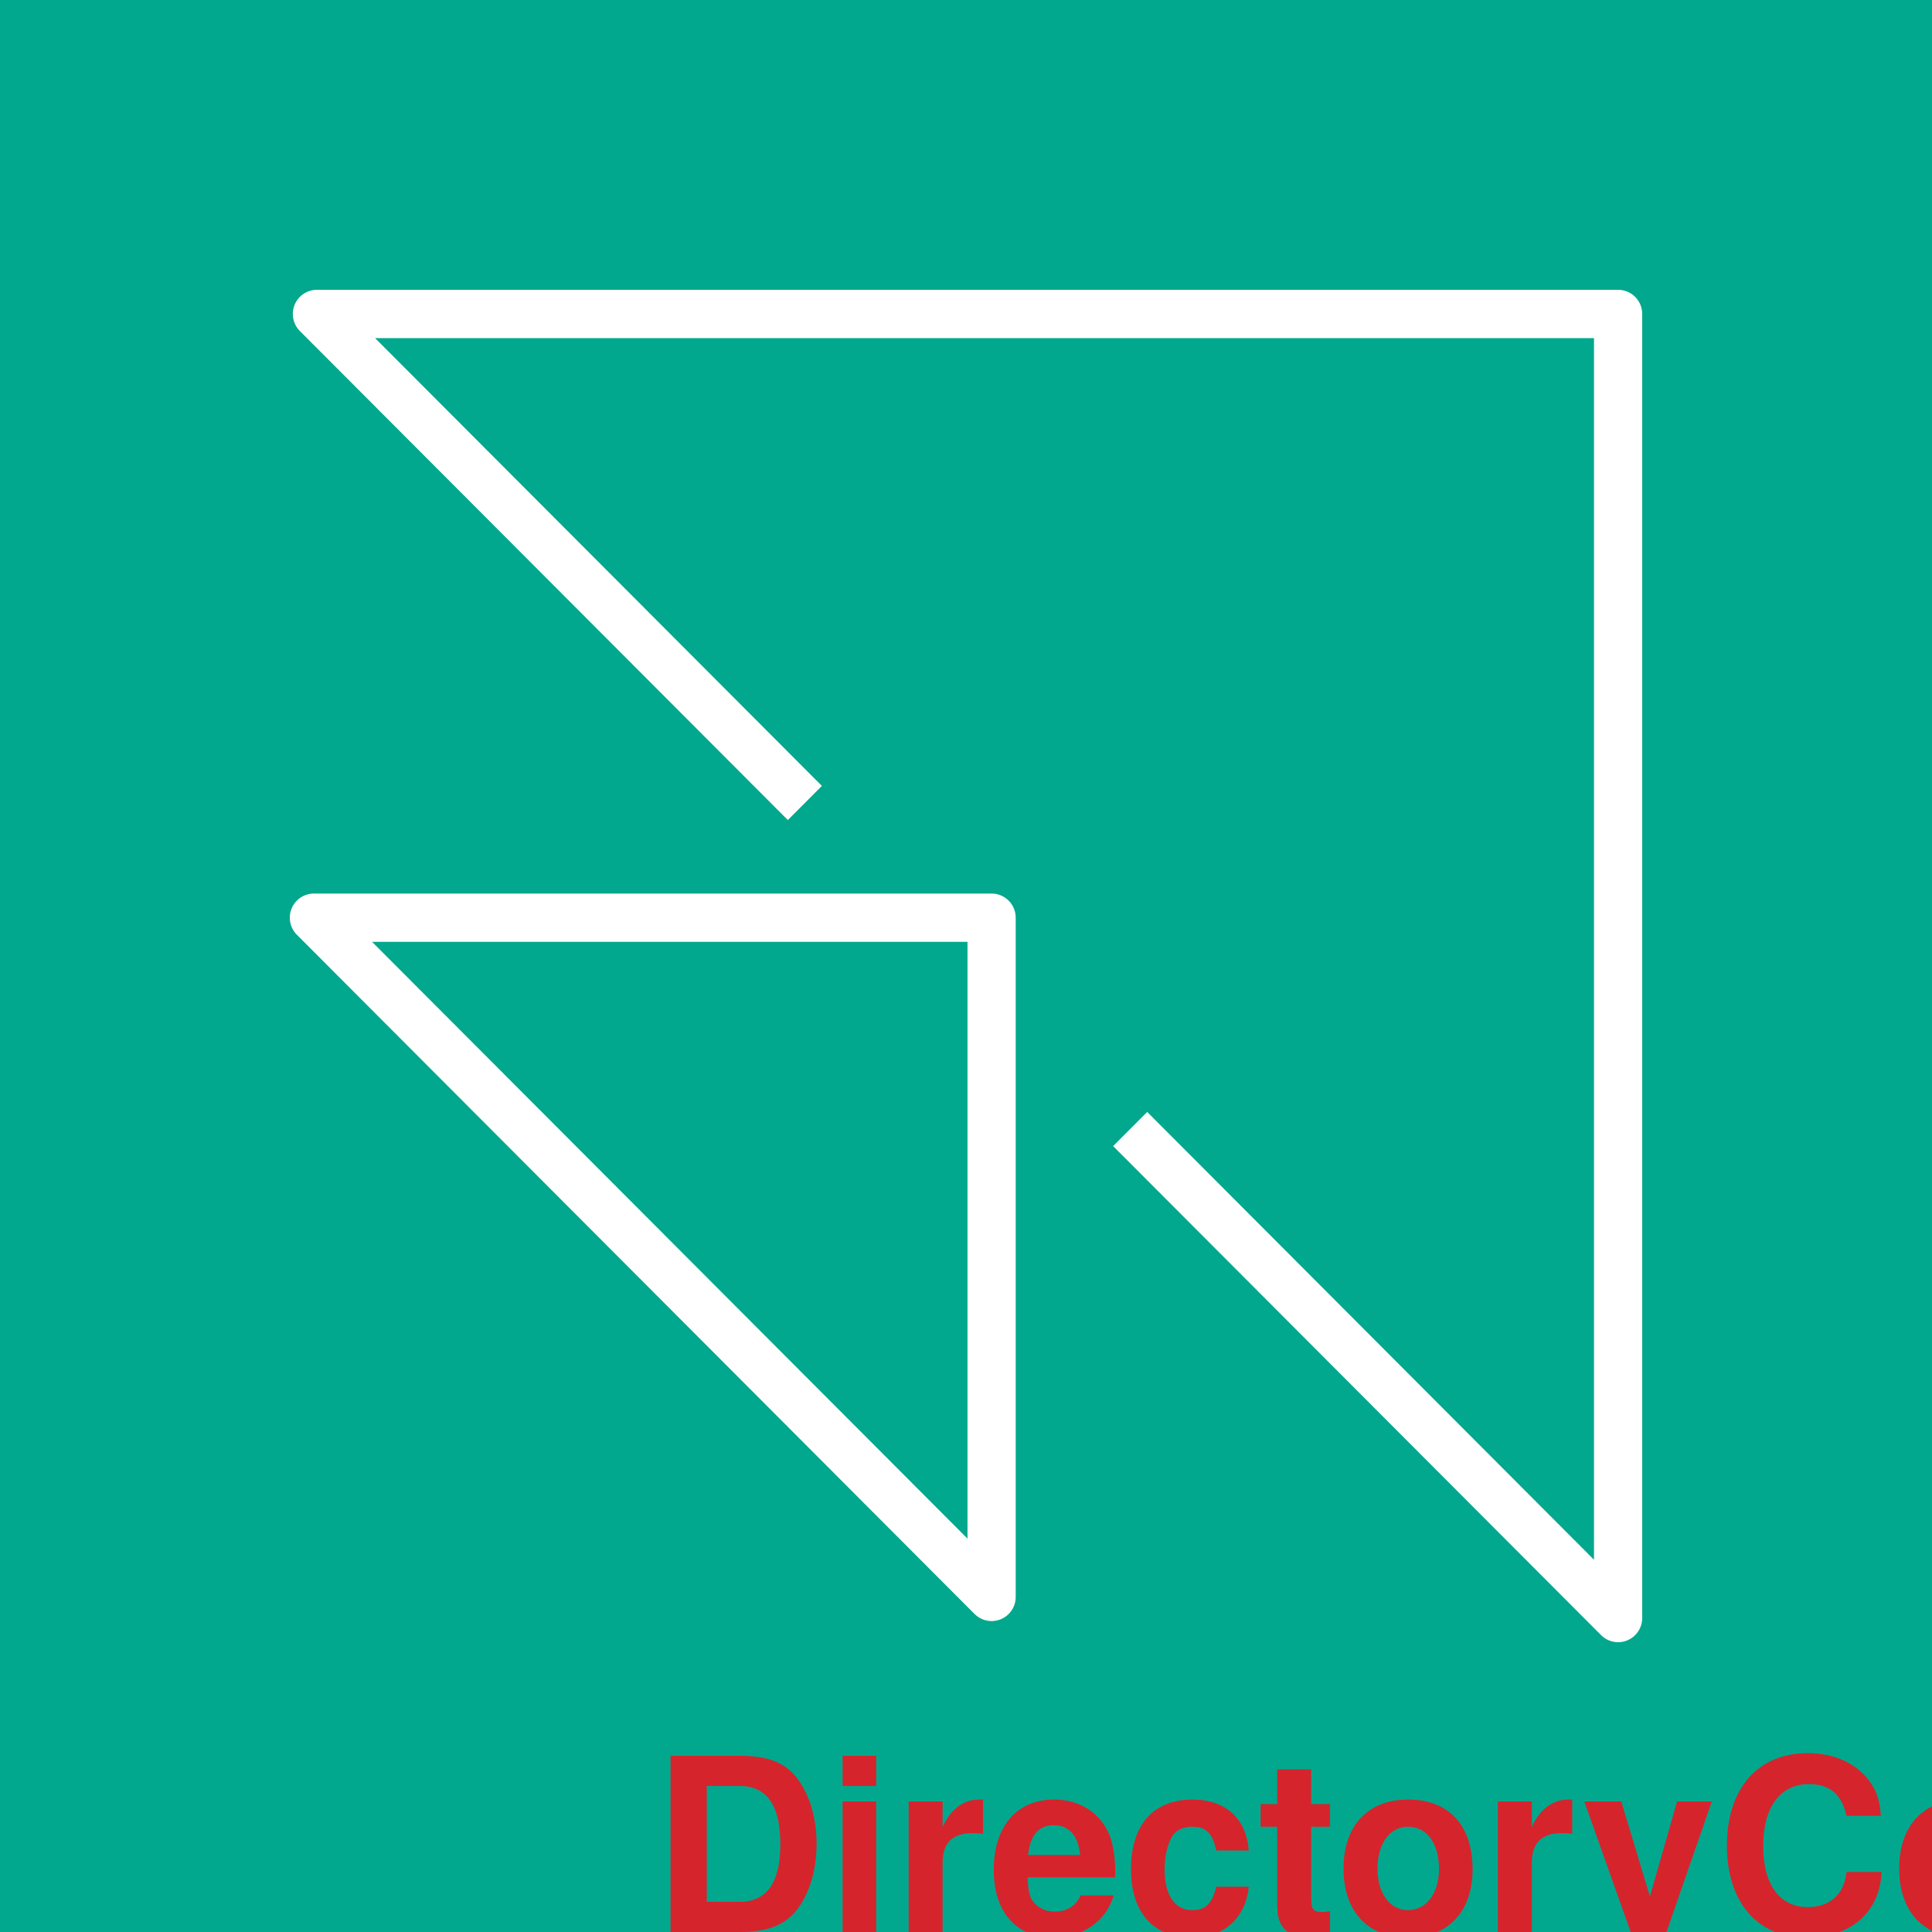
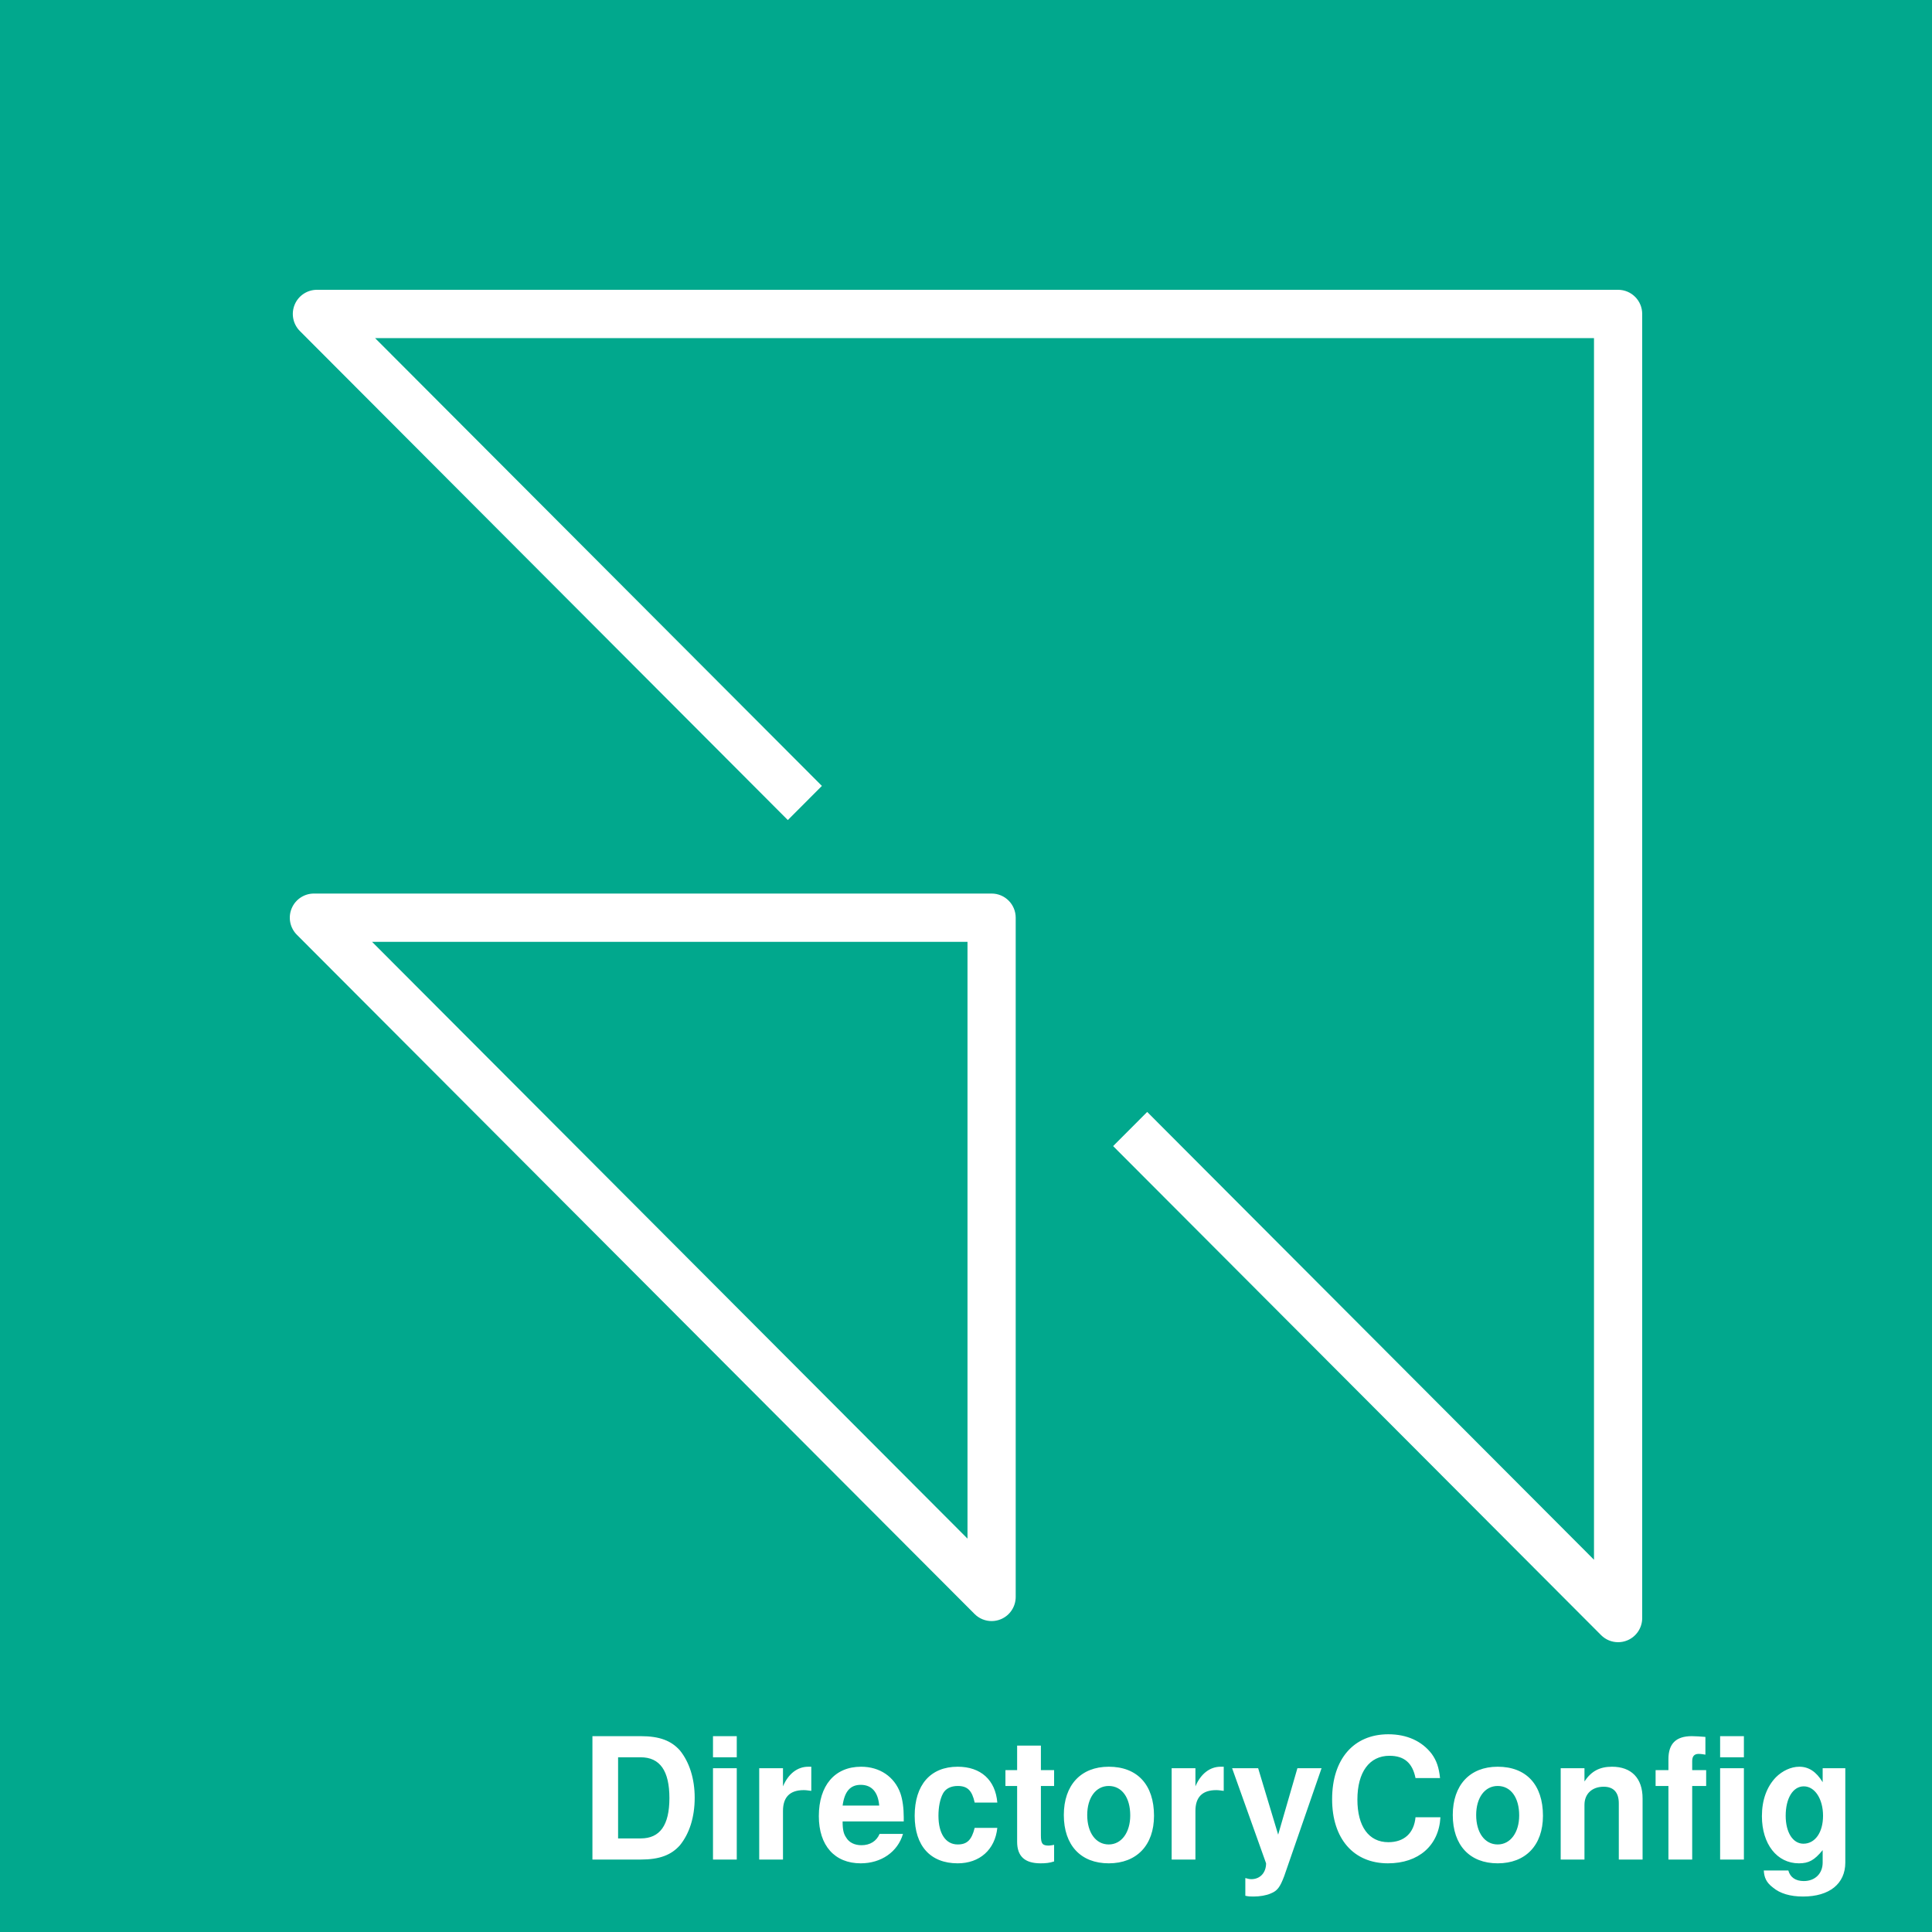
<svg xmlns="http://www.w3.org/2000/svg" width="80px" height="80px" viewBox="0 0 80 80" version="1.1">
  <g id="Icon-Architecture/64/Arch_Amazon-AppStream_64" stroke="none" stroke-width="1" fill="none" fill-rule="evenodd">
    <g id="Icon-Architecture-BG/64/End-User-Computing" fill="#01A88D">
      <rect id="Rectangle" x="0" y="0" width="80" height="80" />
    </g>
    <path d="M40.062,39 L40.062,63.711 L15.407,39 L40.062,39 Z M41.442,67.049 C41.816,66.894 42.058,66.529 42.058,66.125 L42.058,38 C42.058,37.448 41.612,37 41.06,37 L12.998,37 C12.595,37 12.23,37.244 12.076,37.617 C11.921,37.991 12.007,38.421 12.293,38.707 L40.355,66.832 C40.545,67.023 40.801,67.125 41.06,67.125 C41.189,67.125 41.319,67.1 41.442,67.049 L41.442,67.049 Z M67.002,68 C66.743,68 66.487,67.898 66.297,67.707 L46.092,47.457 L47.503,46.043 L66.004,64.586 L66.004,14 L15.531,14 L34.033,32.543 L32.622,33.957 L12.417,13.707 C12.132,13.421 12.046,12.991 12.201,12.617 C12.354,12.244 12.72,12 13.123,12 L67.002,12 C67.554,12 68,12.448 68,13 L68,67 C68,67.404 67.758,67.769 67.384,67.924 C67.261,67.975 67.131,68 67.002,68 L67.002,68 Z" id="Amazon-AppStream_Icon_64_Squid" fill="#FFFFFF" />
-     <text transform="translate(17,70)" font-size="10" fill="#d6242d" font-family="Amazon Ember, Helvetica, Arial, sans-serif" font-weight="bold">
+     <text transform="translate(17,70)" font-size="7" fill="#FFFFFF" font-family="Amazon Ember, Helvetica, Arial, sans-serif" font-weight="bold">
      <tspan x="1em" dy="1em">DirectoryConfig</tspan>
    </text>
  </g>
</svg>
